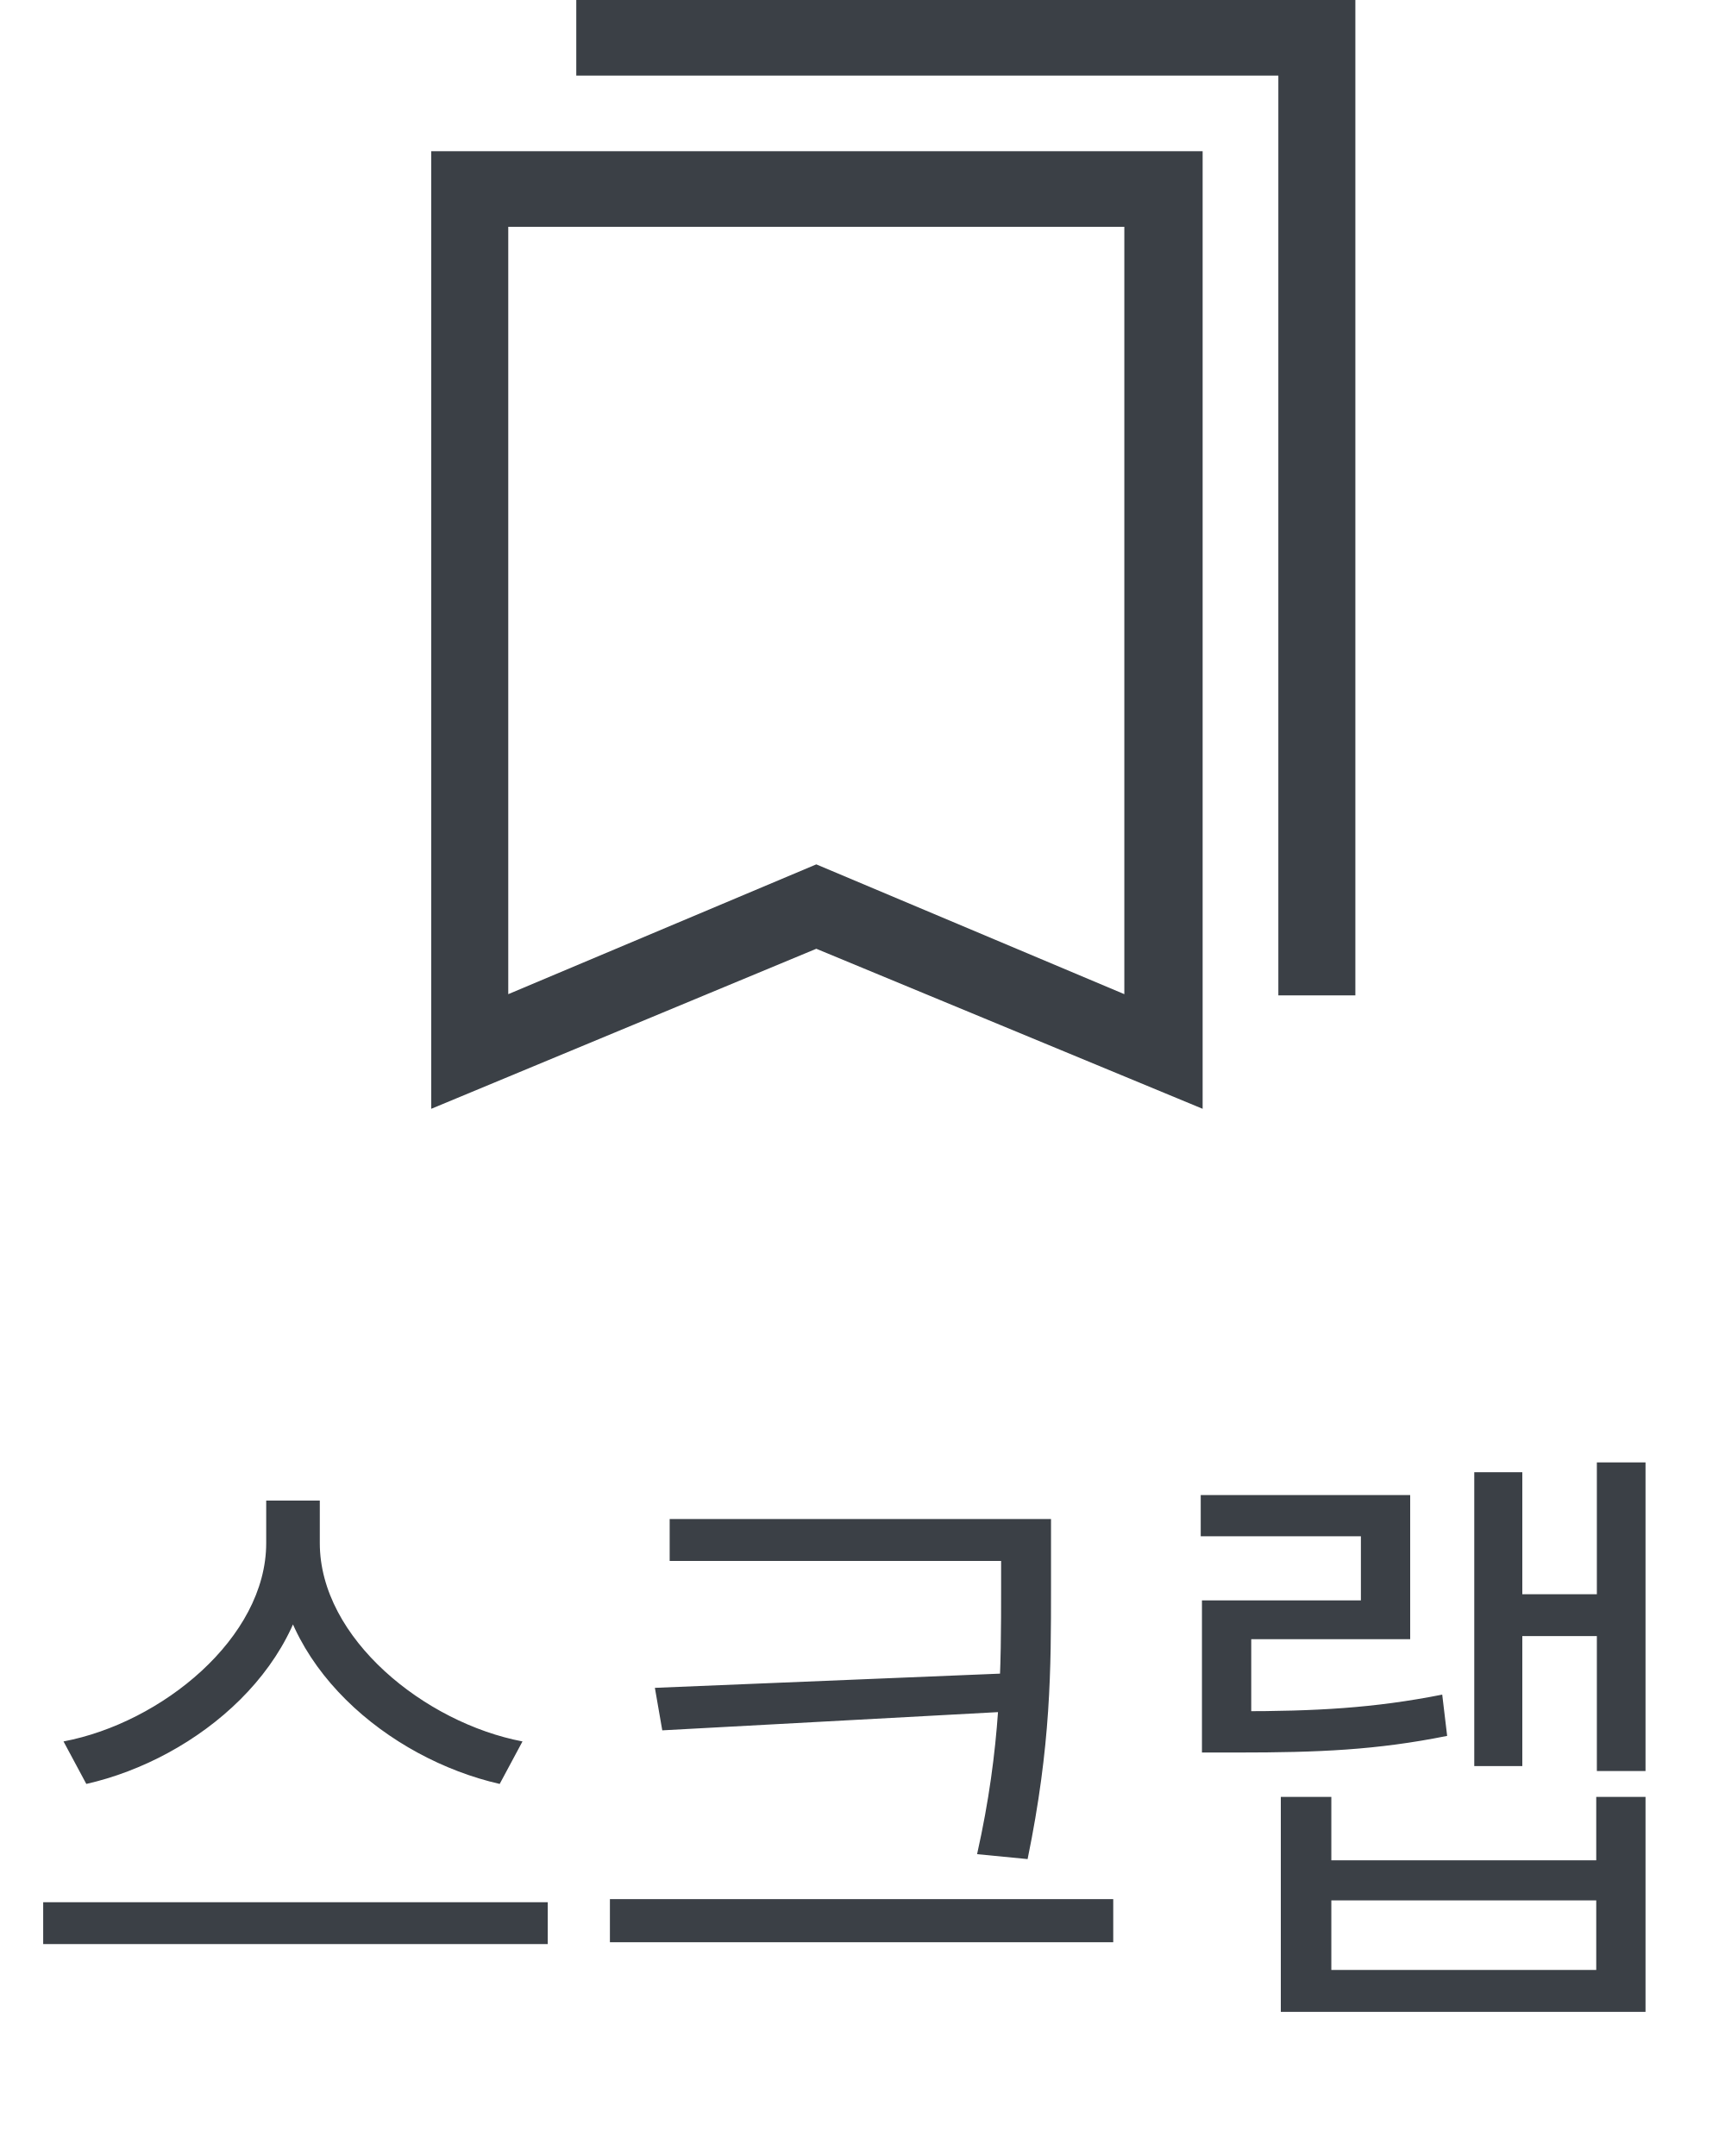
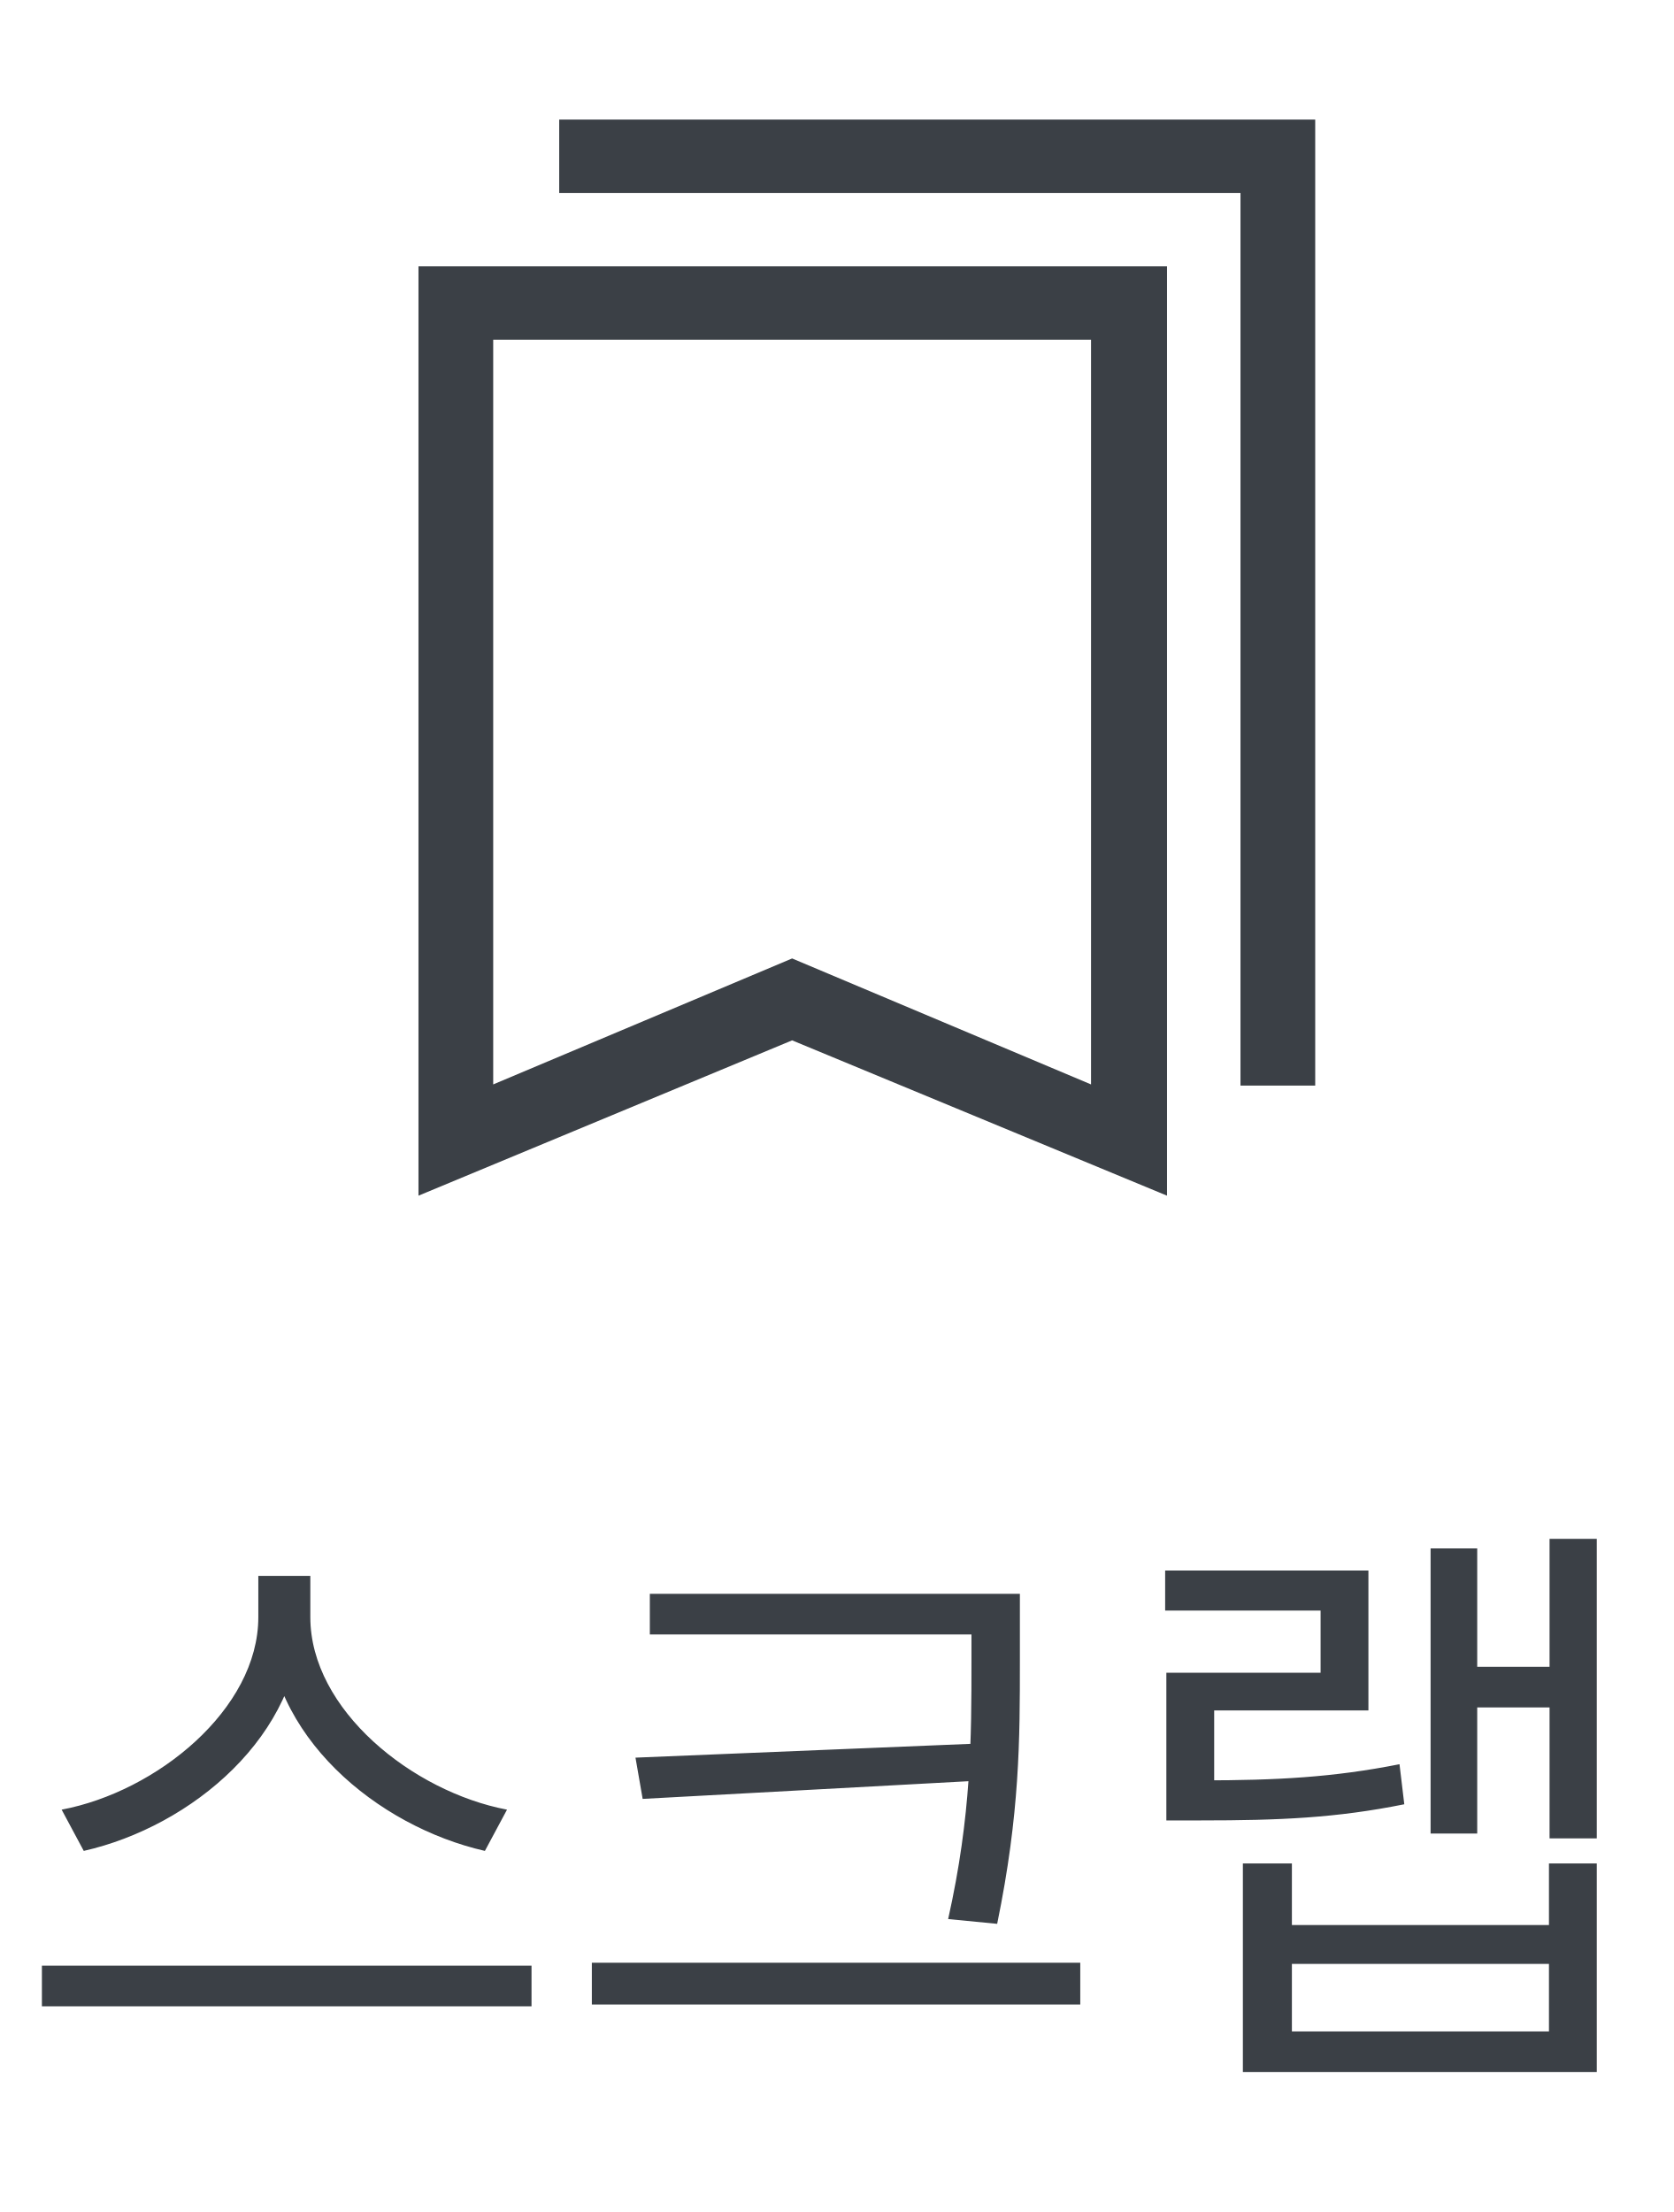
- <svg xmlns="http://www.w3.org/2000/svg" width="28" height="35" viewBox="0 0 28 35" fill="none">
-   <path d="M4.321 24.36V25.05C4.321 26.59 2.621 27.97 1.031 28.27L1.401 28.96C3.211 28.55 5.041 27.02 5.041 25.05V24.36H4.321ZM4.471 24.36V25.05C4.471 27.03 6.311 28.55 8.111 28.96L8.481 28.27C6.901 27.97 5.191 26.6 5.191 25.05V24.36H4.471ZM0.701 30.88V31.56H8.891V30.88H0.701ZM10.87 24.66V25.34H16.61V24.66H10.87ZM9.9 30.83V31.53H18.07V30.83H9.9ZM16.25 24.66V25.77C16.25 27.07 16.25 28.36 15.86 30.1L16.68 30.18C17.06 28.33 17.06 27.1 17.06 25.77V24.66H16.25ZM16.46 27.16L10.63 27.4L10.75 28.09L16.46 27.78V27.16ZM25.92 23.74V28.75H26.71V23.74H25.92ZM24.49 25.88V26.56H26.2V25.88H24.49ZM23.93 23.9V28.67H24.71V23.9H23.93ZM20.79 29.17V32.66H26.71V29.17H25.91V30.2H21.61V29.17H20.79ZM21.61 30.85H25.91V31.98H21.61V30.85ZM19.51 27.78V28.45H20.09C21.4 28.45 22.35 28.41 23.49 28.18L23.41 27.51C22.3 27.73 21.36 27.78 20.09 27.78H19.51ZM19.49 24.27V24.94H22.09V25.98H19.51V28.3H20.31V26.61H22.89V24.27H19.49Z" fill="#3B4046" />
-   <path d="M20.75 16.159V1.227H9.354V0H22V16.159H20.75ZM8.25 16.139L13.25 14.032L18.25 16.139V3.682H8.25V16.139ZM7 18V2.455H19.521V18L13.25 15.402L7 18Z" fill="#3B4046" />
+ <svg xmlns="http://www.w3.org/2000/svg" width="28" height="37" viewBox="0 0 28 37" fill="none">
+   <path d="M4.321 26.36V27.05C4.321 28.59 2.621 29.97 1.031 30.27L1.401 30.96C3.211 30.55 5.041 29.02 5.041 27.05V26.36H4.321ZM4.471 26.36V27.05C4.471 29.03 6.311 30.55 8.111 30.96L8.481 30.27C6.901 29.97 5.191 28.6 5.191 27.05V26.36H4.471ZM0.701 32.88V33.56H8.891V32.88H0.701ZM10.87 26.66V27.34H16.61V26.66H10.87ZM9.9 32.83V33.53H18.07V32.83H9.9ZM16.25 26.66V27.77C16.25 29.07 16.25 30.36 15.86 32.1L16.68 32.18C17.06 30.33 17.06 29.1 17.06 27.77V26.66H16.25ZM16.46 29.16L10.63 29.4L10.75 30.09L16.46 29.78V29.16ZM25.92 25.74V30.75H26.71V25.74H25.92ZM24.49 27.88V28.56H26.2V27.88H24.49ZM23.93 25.9V30.67H24.71V25.9H23.93ZM20.79 31.17V34.66H26.71V31.17H25.91V32.2H21.61V31.17H20.79ZM21.61 32.85H25.91V33.98H21.61V32.85ZM19.51 29.78V30.45H20.09C21.4 30.45 22.35 30.41 23.49 30.18L23.41 29.51C22.3 29.73 21.36 29.78 20.09 29.78H19.51ZM19.49 26.27V26.94H22.09V27.98H19.51V30.3H20.31V28.61H22.89V26.27H19.49Z" fill="#3B4046" />
+   <path d="M20.75 18.159V3.227H9.354V2H22V18.159H20.75ZM8.25 18.139L13.25 16.032L18.25 18.139V5.682H8.25V18.139ZM7 20V4.455H19.521V20L13.25 17.402L7 20Z" fill="#3B4046" />
</svg>
